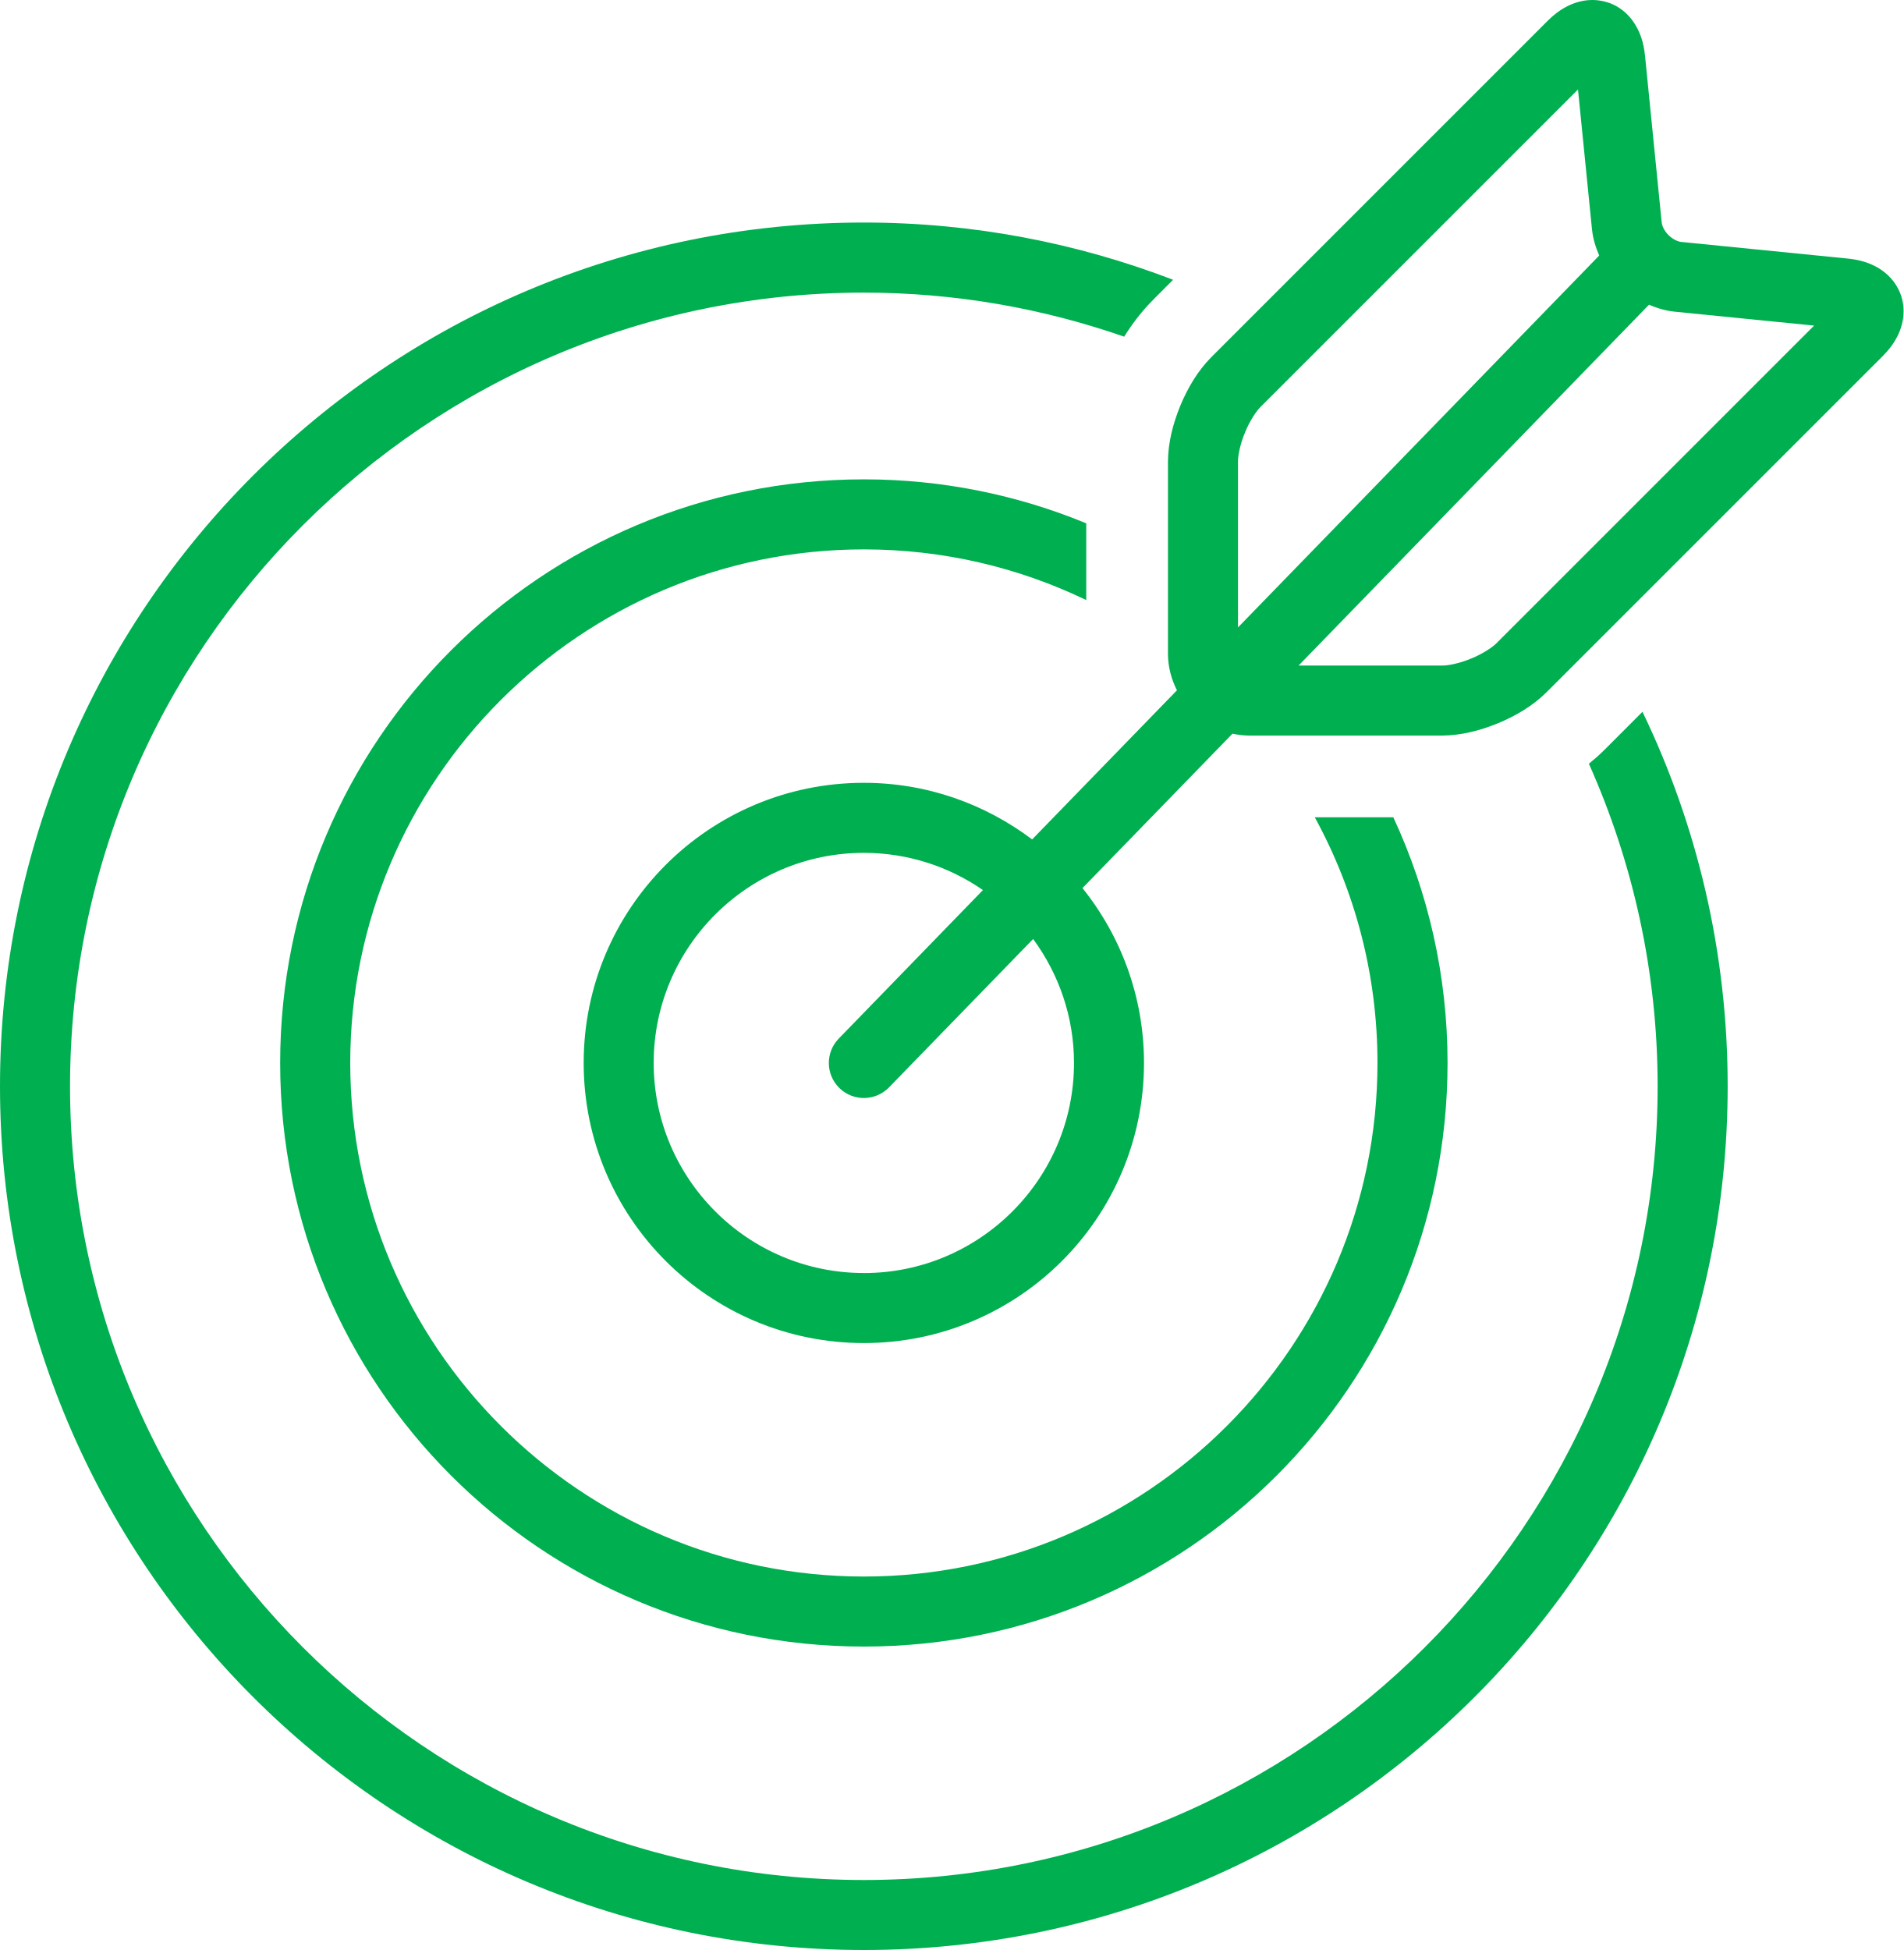
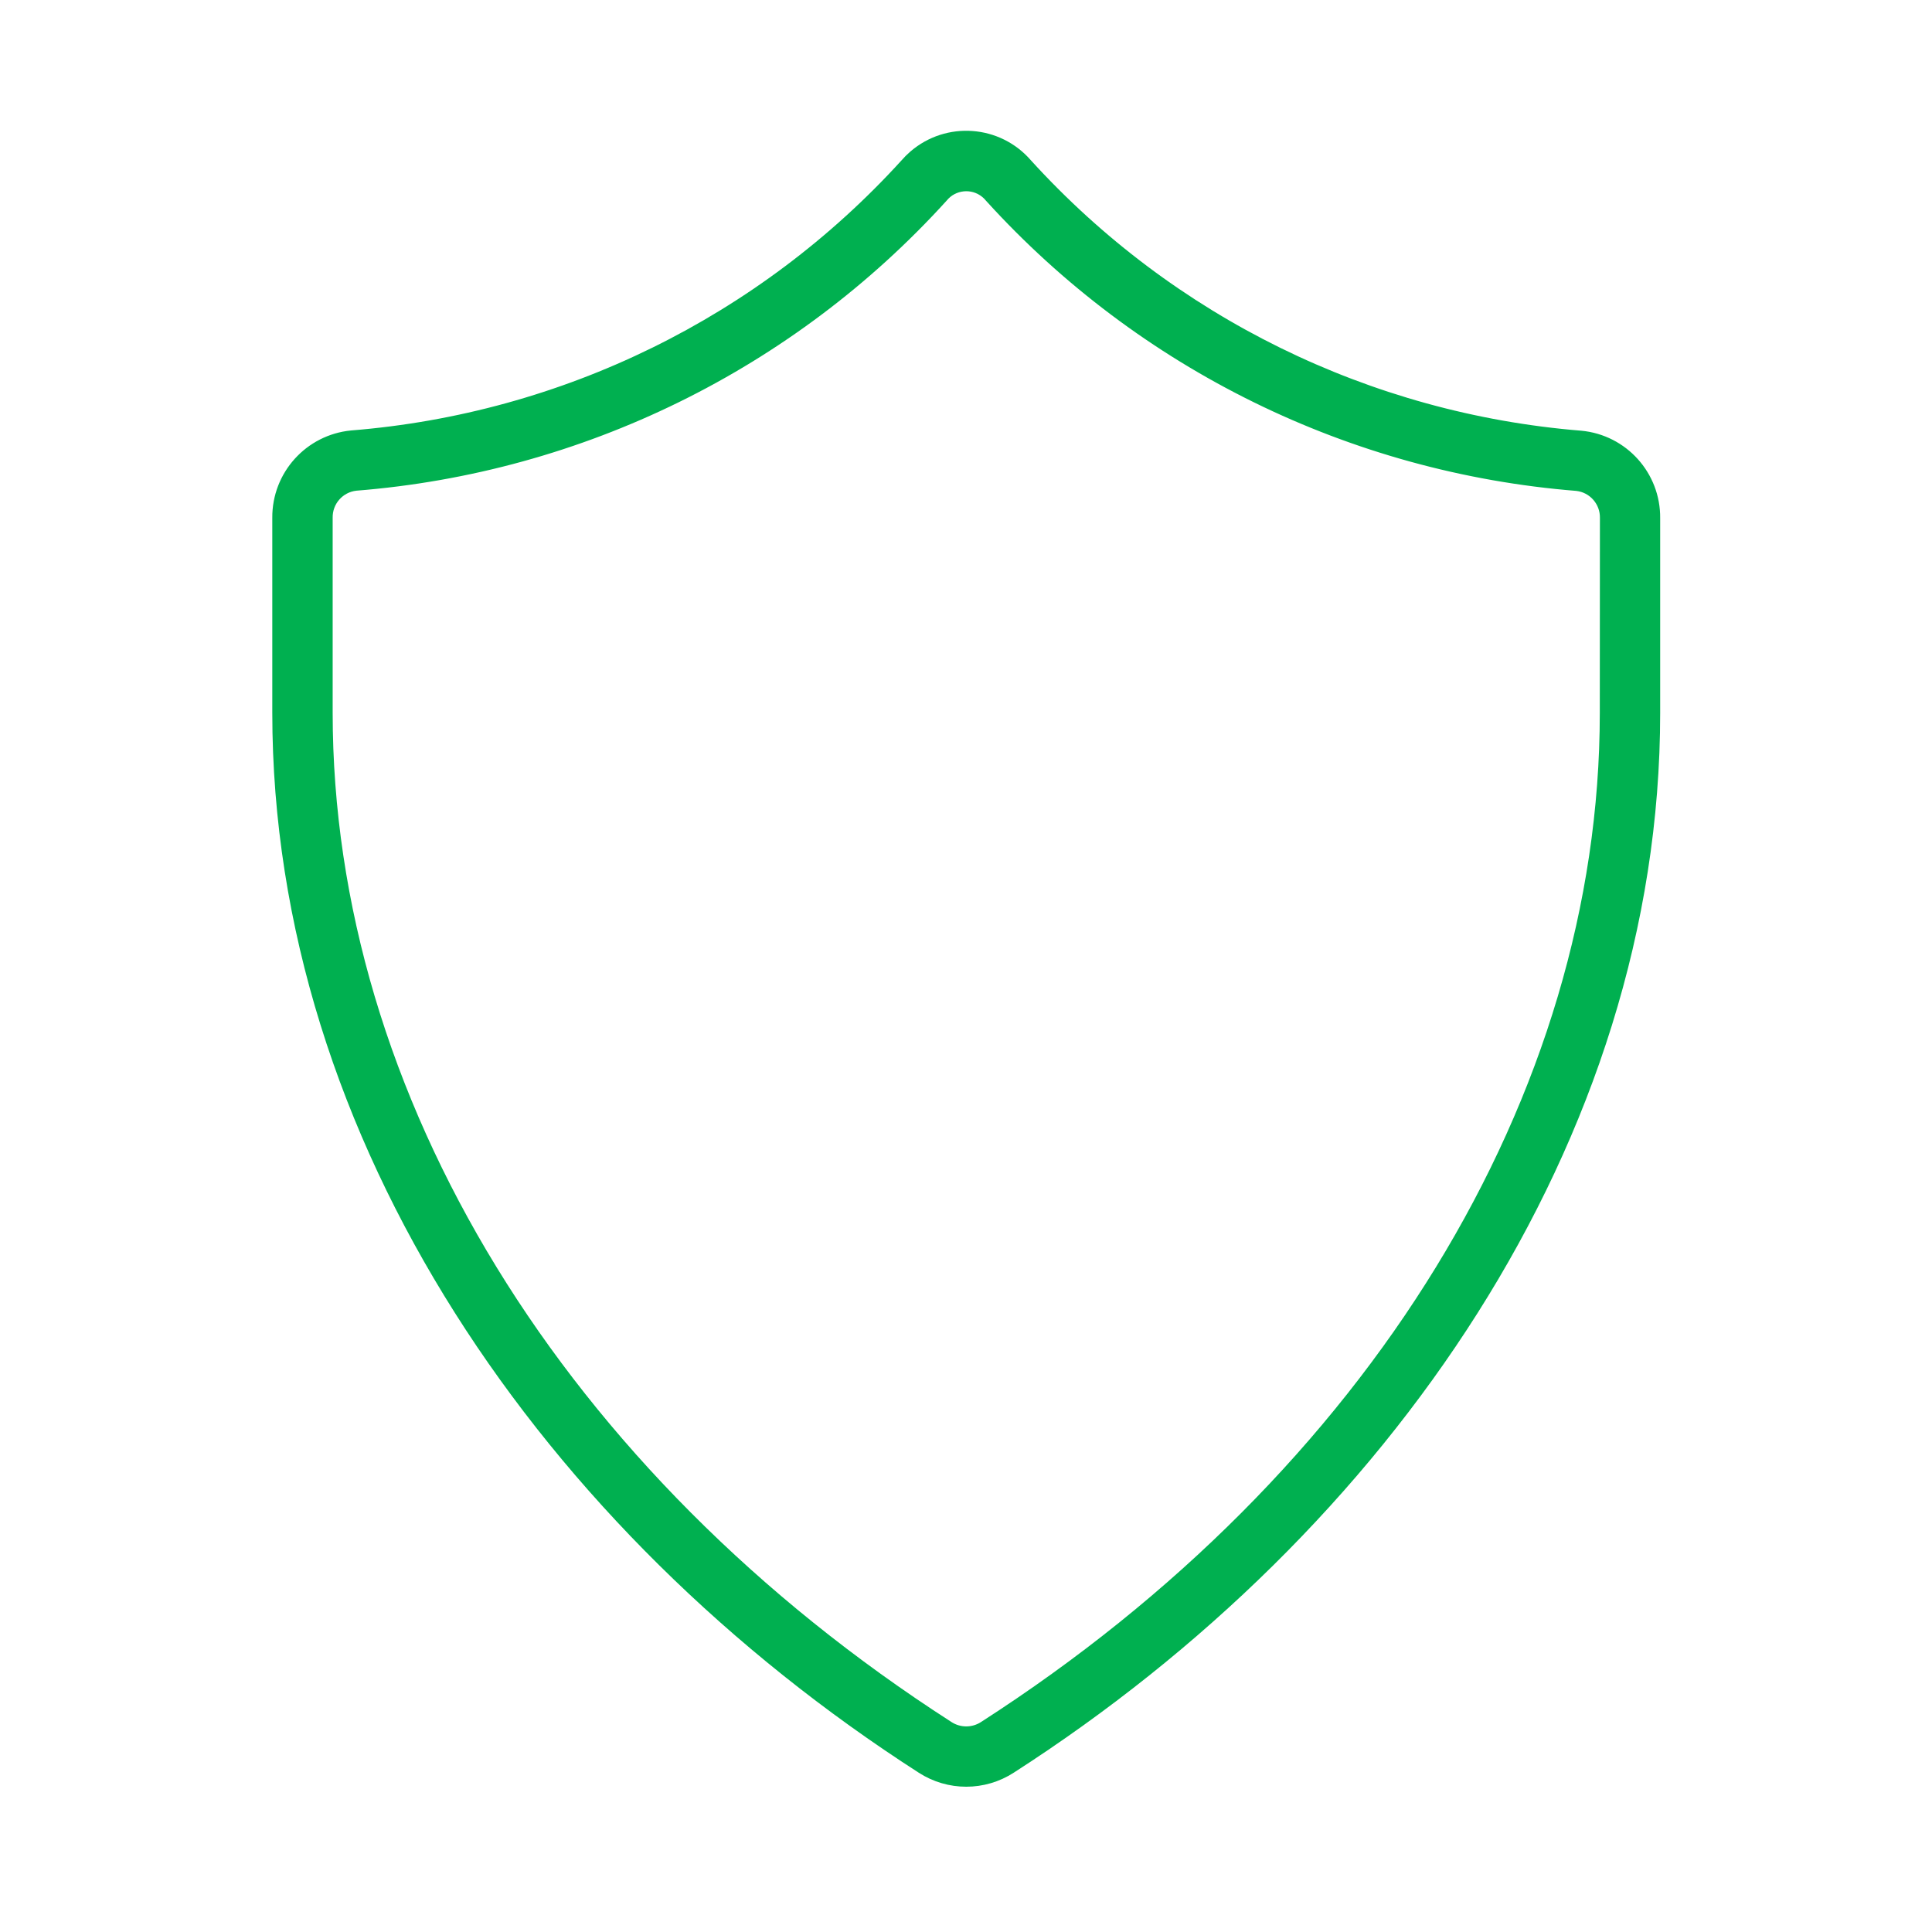
- <svg xmlns="http://www.w3.org/2000/svg" viewBox="0 0 499.81 512" id="Capa_1" overflow="hidden">
-   <style>
- .MsftOfcResponsive_Fill_00b050 {
-  fill:#00B050; 
- }
- </style>
-   <defs />
-   <path d="M431.25 186.89 421.21 196.94C419.86 198.28 418.51 199.45 417.18 200.53 428.74 226.43 435.23 255.07 435.23 285.22 435.23 400.14 341.73 493.62 226.81 493.62 111.89 493.62 18.39 400.13 18.39 285.22 18.39 170.31 111.88 76.83 226.81 76.83 250.75 76.83 273.73 80.94 295.16 88.4L295.16 88.4C297.2 85.15 299.59 81.92 302.85 78.63L308.01 73.46C282.79 63.78 255.43 58.43 226.82 58.43 101.57 58.44 0 159.98 0 285.21 0 410.44 101.57 512 226.81 512 352.05 512 453.62 410.46 453.62 285.21 453.62 249.99 445.59 216.63 431.25 186.89Z" class="MsftOfcResponsive_Fill_00b050" stroke-width="1.001" fill="#00B050" />
-   <path d="M365.82 214.59 345.21 214.59C355.7 233.77 361.67 255.74 361.67 279.09 361.67 353.45 301.17 413.94 226.82 413.94 152.47 413.94 91.96 353.45 91.96 279.09 91.96 204.74 152.46 144.25 226.82 144.25 247.72 144.25 267.54 149.03 285.21 157.56L285.21 137.41C267.21 129.98 247.49 125.86 226.82 125.86 142.18 125.86 73.56 194.47 73.56 279.09 73.56 363.71 142.17 432.33 226.82 432.33 311.47 432.33 380.07 363.71 380.07 279.09 380.07 256.04 374.94 234.2 365.83 214.59Z" class="MsftOfcResponsive_Fill_00b050" stroke-width="1.001" fill="#00B050" />
-   <path d="M498.37 75.79C496.94 73.01 494.62 71.07 492.33 69.89 490.02 68.71 487.66 68.15 485.25 67.9L441.48 63.53C440.59 63.46 439.19 62.85 438.09 61.73 436.97 60.63 436.35 59.23 436.29 58.34L431.91 14.55C431.57 11.35 430.72 8.17 428.49 5.2 427.38 3.74 425.86 2.37 424.03 1.42 422.19 0.48 420.08 0 418.09 0 415.54 0 413.27 0.73 411.36 1.71 409.45 2.71 407.83 3.99 406.37 5.45L318.02 93.8C314.43 97.44 311.87 101.82 309.91 106.5 308 111.2 306.7 116.11 306.66 121.22L306.66 171.68C306.67 175.14 307.56 178.36 309.02 181.25L271 220.4C258.68 211.12 243.42 205.54 226.81 205.54 186.18 205.54 153.25 238.48 153.25 279.09 153.25 319.7 186.18 352.64 226.81 352.64 267.44 352.64 300.37 319.7 300.37 279.09 300.37 261.71 294.3 245.77 284.22 233.18L323.6 192.64C325.06 192.95 326.56 193.13 328.12 193.14L378.61 193.14C383.72 193.1 388.63 191.81 393.33 189.9 398.02 187.93 402.4 185.38 406.04 181.78L494.37 93.46C495.83 92 497.1 90.38 498.1 88.46 499.08 86.55 499.81 84.28 499.81 81.74 499.83 79.76 499.34 77.64 498.38 75.81ZM226.81 334.25C196.38 334.25 171.63 309.51 171.63 279.09 171.63 248.67 196.38 223.93 226.81 223.93 238.41 223.93 249.18 227.55 258.08 233.7L220.22 272.7C216.68 276.34 216.77 282.16 220.41 285.7 224.05 289.24 229.88 289.15 233.42 285.51L271.26 246.55C277.97 255.68 281.99 266.92 281.99 279.1 281.99 309.52 257.24 334.26 226.82 334.26ZM325.05 164.74 325.05 121.22C325.01 119.6 325.68 116.42 326.9 113.53 328.07 110.63 329.85 107.91 331.02 106.79L414.32 23.5 417.99 60.19C418.25 62.66 418.95 64.95 419.89 67.09L325.05 164.74ZM393.03 168.78C391.9 169.95 389.19 171.73 386.29 172.9 383.4 174.13 380.22 174.79 378.6 174.75L340.96 174.75 432.96 80.01C435.04 80.9 437.25 81.58 439.64 81.83L476.31 85.49 393.03 168.77Z" class="MsftOfcResponsive_Fill_00b050" stroke-width="1.001" fill="#00B050" />
+ <svg xmlns="http://www.w3.org/2000/svg" viewBox="0 0 96 96" id="Icons_Shield1_M" overflow="hidden">
+   <g id="Icons">
+     <path d="M78.532 21.9C67.915 21.042 58.02 16.18 50.853 8.3 49.5 6.731 47.132 6.556 45.563 7.908 45.423 8.029 45.292 8.16 45.171 8.3 38.005 16.18 28.108 21.038 17.491 21.887 15.516 22.079 14.014 23.746 14.03 25.73L14.03 35.414C14.03 56.476 27.385 75.742 45.921 87.663 47.193 88.487 48.83 88.487 50.102 87.663 68.639 75.746 81.993 56.49 81.993 35.428L81.993 25.745C82.013 23.759 80.509 22.088 78.532 21.9ZM79.993 35.427C79.993 54.612 68.415 73.512 49.021 85.984 48.408 86.384 47.616 86.384 47.003 85.984 27.609 73.513 16.03 54.609 16.03 35.418L16.03 25.734C16.012 24.791 16.715 23.99 17.652 23.885 28.778 23.004 39.149 17.914 46.652 9.651 47.262 8.899 48.367 8.784 49.119 9.394 49.214 9.471 49.3 9.557 49.376 9.651 56.88 17.913 67.25 23.006 78.376 23.895 79.314 24 80.017 24.802 79.999 25.745Z" stroke="#00B050" fill="#00B050" />
+   </g>
</svg>
